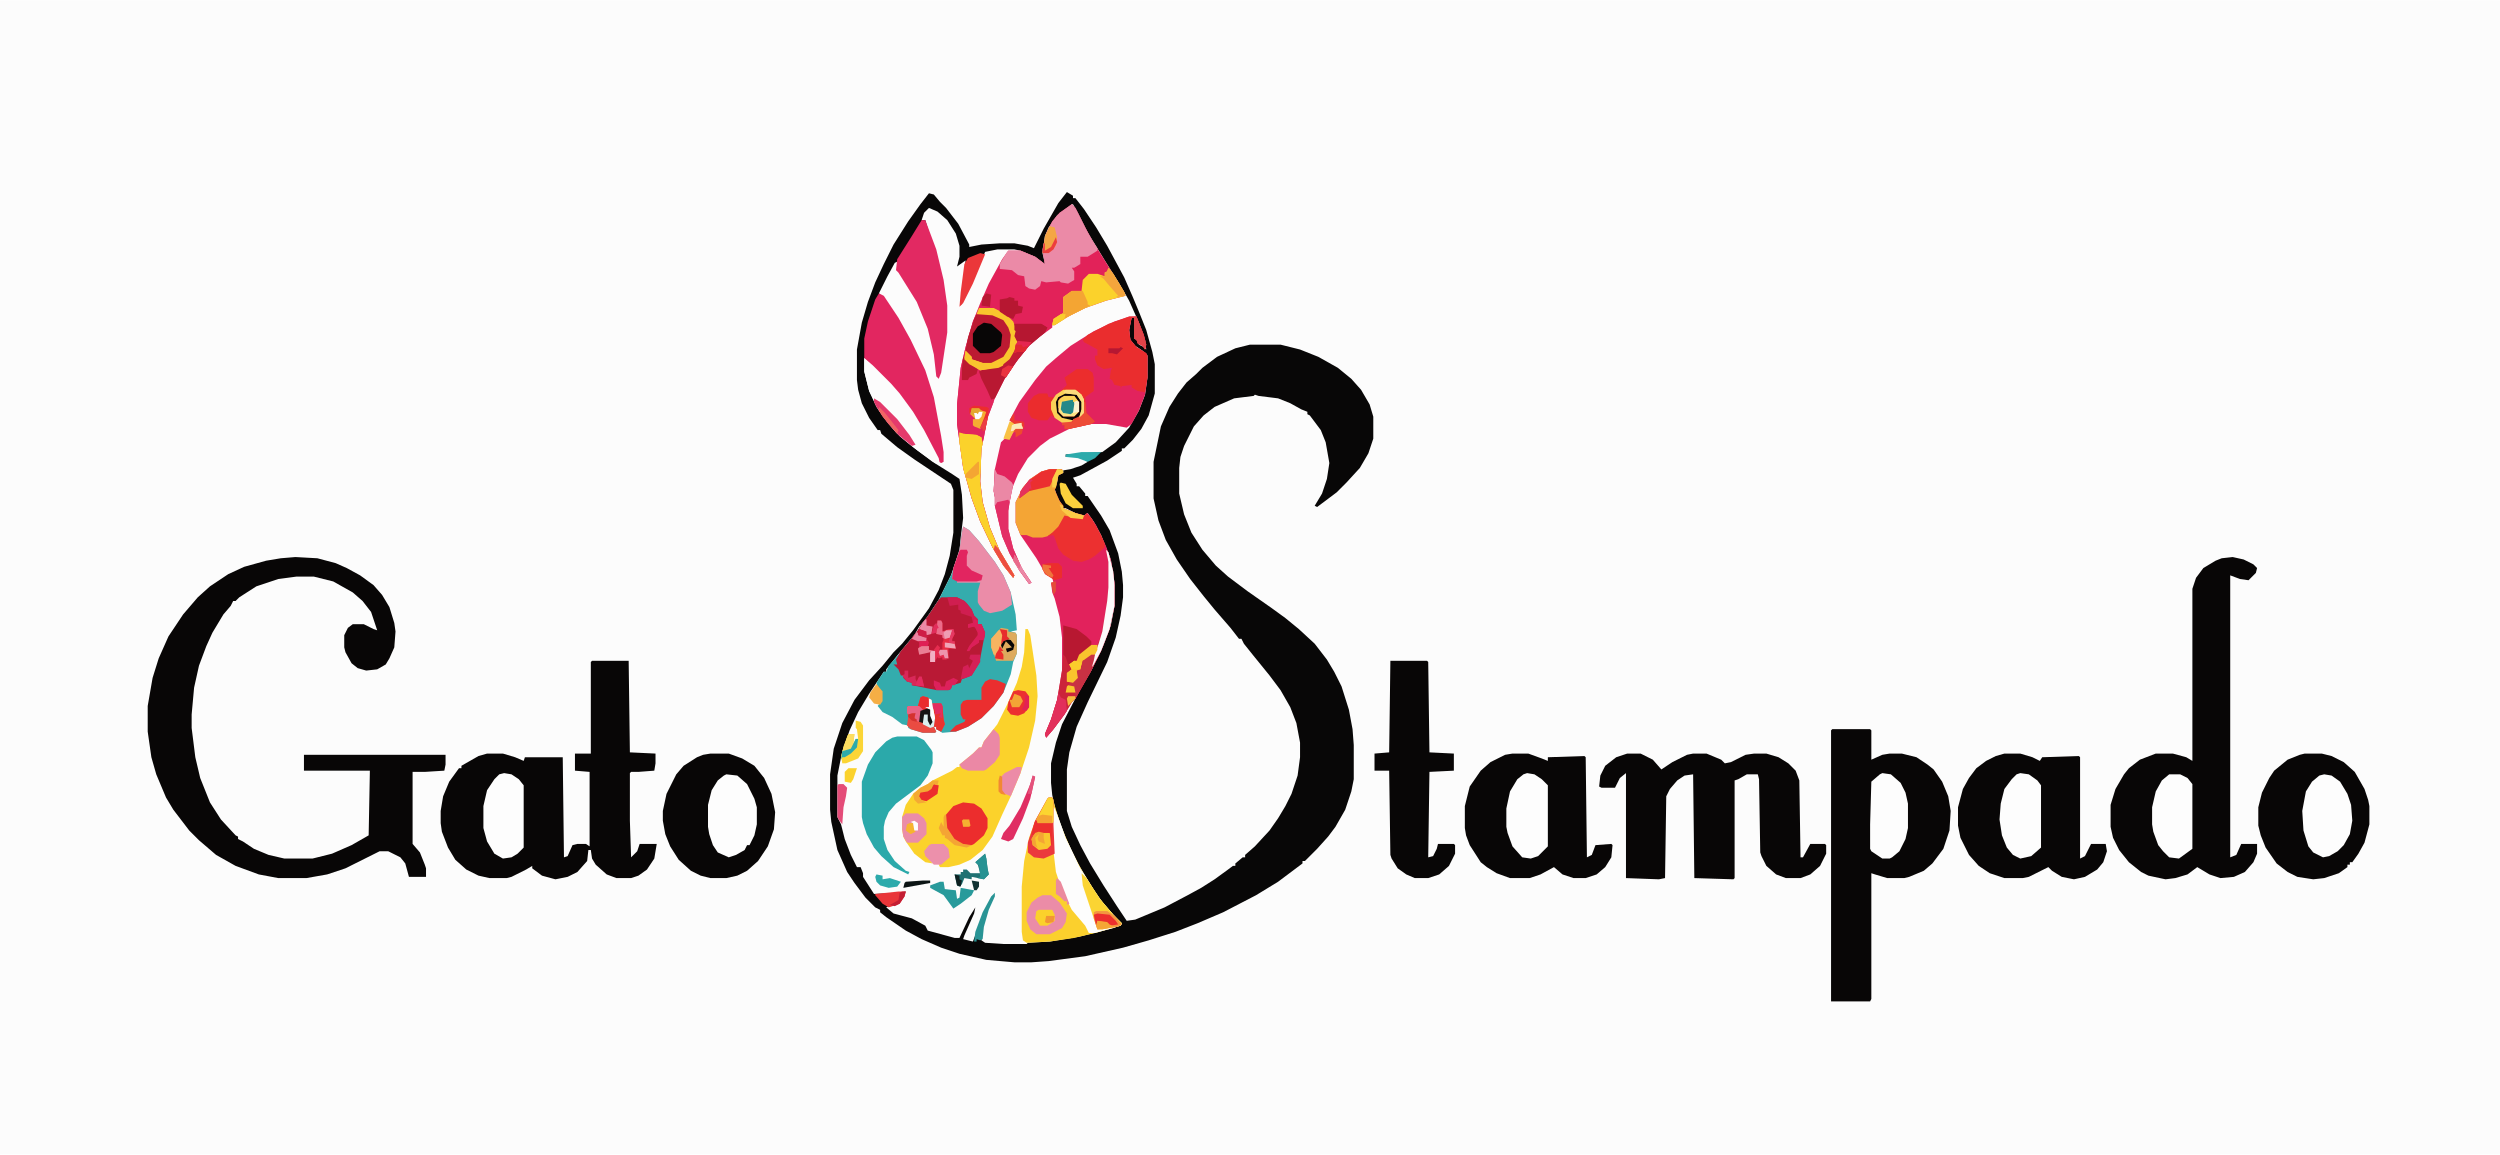
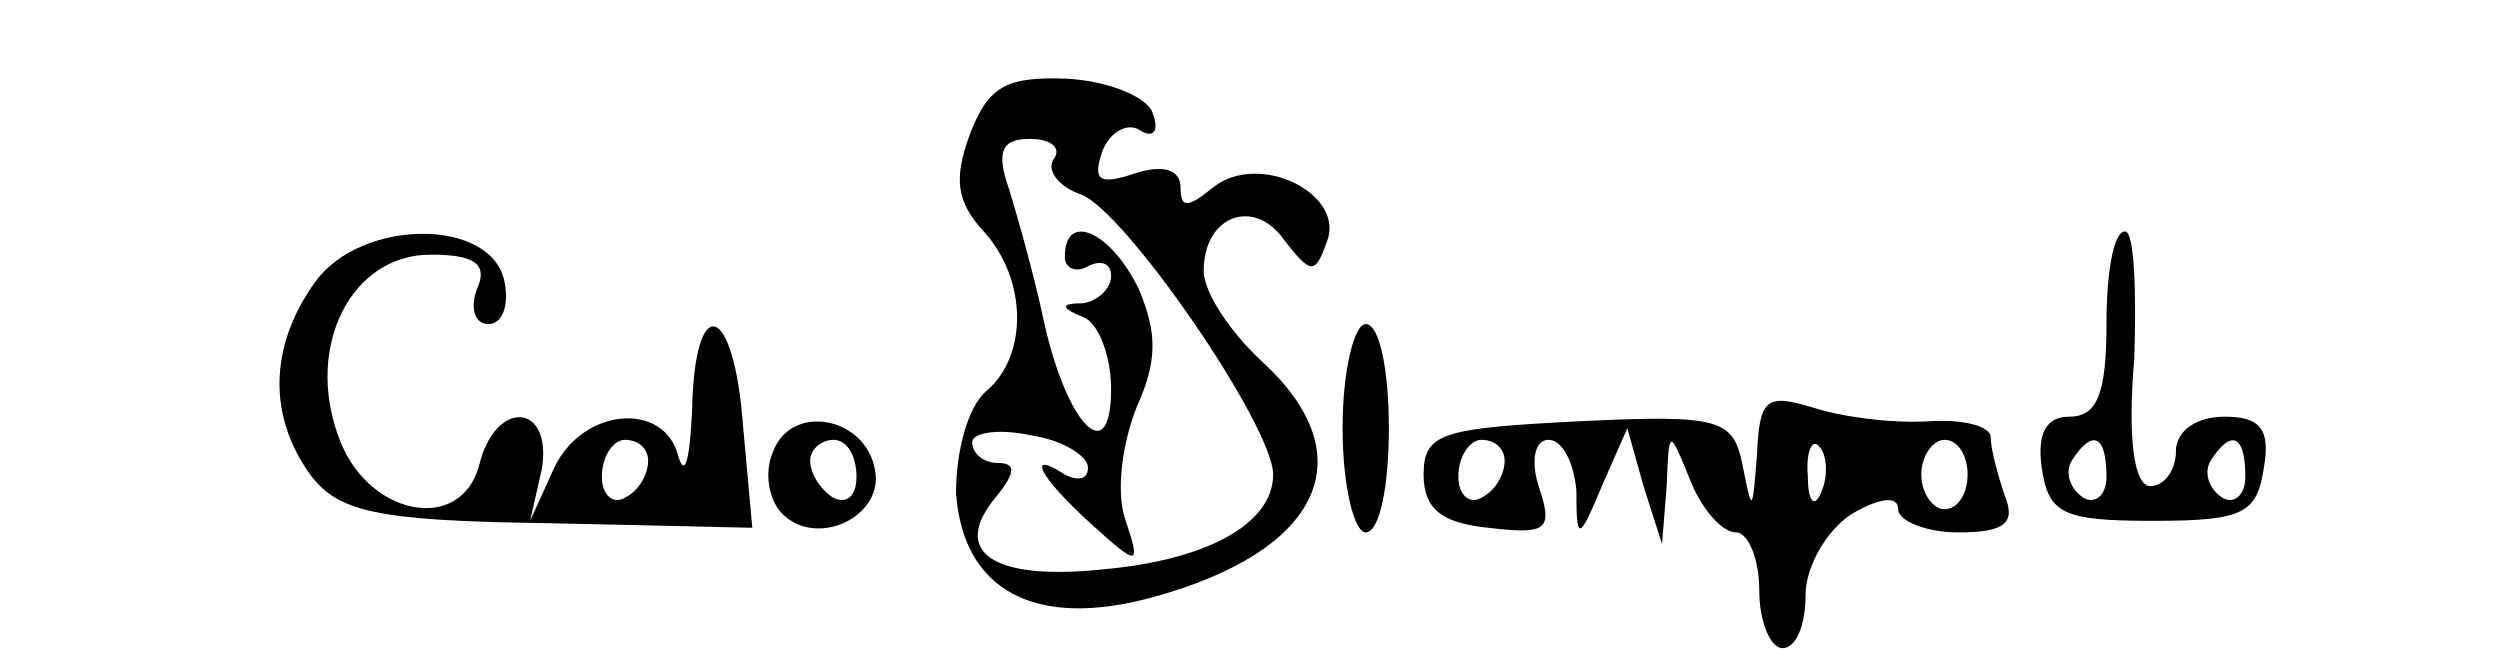
- <svg xmlns="http://www.w3.org/2000/svg" version="1.1" viewBox="0 0 2048 945" width="732" height="338">
-   <path transform="translate(0)" d="m0 0h2048v945h-2048z" fill="#FCFCFC" />
-   <path transform="translate(874,157)" d="m0 0 5 3v2h2l7 9 10 15 9 15 14 26 7 16 5 12 6 15 5 18 2 10v24l-5 18-6 11-7 9-7 7h-2v2l-12 8-22 12-6 2 3 5v2h2l5 6v2h2l11 16 7 12 7 19 3 15 1 11v10l-2 15-4 18-7 20-16 33-9 20-6 21-2 14v34l4 13 7 15 8 15 11 18 11 17 8 12 7-1 24-10 19-10 11-6 11-7 11-8 4-3h2v-2l6-5h2v-2l8-7 12-13 7-10 6-10 5-10 5-15 2-15v-12l-3-16-5-13-8-14-9-12-13-16-8-10-2-4h-2l-7-9-13-15-9-11-11-14-11-16-9-16-6-16-4-18v-30l6-29 7-16 7-11 7-9 8-7 5-5 12-9 15-7 12-3h25l16 4 15 6 16 9 11 9 8 9 7 12 3 10v18l-4 12-7 12-11 12-8 8-16 12-2-1 6-10 4-12 2-13-3-17-4-10-9-12-2-1v-2l-5-2-9-5-10-4-16-2-3-1-1 1-16 2-16 7-9 7-8 9-8 16-3 9-1 9v21l4 17 6 15 9 14 11 13 10 9 16 12 20 14 11 8 11 9 13 12 10 13 6 10 6 12 6 19 3 16 1 13v28l-2 10-5 15-8 14-6 8-9 10-10 10h-2v2l-20 15-18 11-27 14-21 9-18 7-22 7-21 6-31 7-30 4-14 1h-14l-23-2-22-5-15-5-16-7-13-7-16-11-5-4v-2l-4-2-8-8-9-12-6-9-8-18-5-23-1-10v-29l3-21 7-21 10-19 12-16 11-12 9-11 7-7 9-11 13-18 8-15 5-13 4-15 3-19v-35l-2-5-30-20-14-10-13-11-1-3h-2l-7-10-6-12-3-11-1-8v-25l4-22 5-17 6-16 7-15 8-16 12-19 10-14 7-9 4 1 5 6 5 5 10 13 9 17v2l10-2 15-1h12l11 2 5 2 8-16 12-21z" fill="#FCFCFC" />
-   <path transform="translate(874,157)" d="m0 0 5 3v2h2l7 9 10 15 9 15 14 26 7 16 5 12 6 15 5 18 2 10v24l-5 18-6 11-7 9-7 7h-2v2l-12 8-22 12-6 2 3 5v2h2l5 6v2h2l11 16 7 12 7 19 3 15 1 11v10l-2 15-4 18-7 20-16 33-9 20-6 21-2 14v34l4 13 7 15 8 15 11 18 11 17 8 12 7-1 24-10 19-10 11-6 11-7 11-8 4-3h2v-2l6-5h2v-2l8-7 12-13 7-10 6-10 5-10 5-15 2-15v-12l-3-16-5-13-8-14-9-12-13-16-8-10-2-4h-2l-7-9-13-15-9-11-11-14-11-16-9-16-6-16-4-18v-30l6-29 7-16 7-11 7-9 8-7 5-5 12-9 15-7 12-3h25l16 4 15 6 16 9 11 9 8 9 7 12 3 10v18l-4 12-7 12-11 12-8 8-16 12-2-1 6-10 4-12 2-13-3-17-4-10-9-12-2-1v-2l-5-2-9-5-10-4-16-2-3-1-1 1-16 2-16 7-9 7-8 9-8 16-3 9-1 9v21l4 17 6 15 9 14 11 13 10 9 16 12 20 14 11 8 11 9 13 12 10 13 6 10 6 12 6 19 3 16 1 13v28l-2 10-5 15-8 14-6 8-9 10-10 10h-2v2l-20 15-18 11-27 14-21 9-18 7-22 7-21 6-31 7-30 4-14 1h-14l-23-2-22-5-15-5-16-7-13-7-16-11-5-4v-2l-4-2-8-8-9-12-6-9-8-18-5-23-1-10v-29l3-21 7-21 10-19 12-16 11-12 9-11 7-7 9-11 13-18 8-15 5-13 4-15 3-19v-35l-2-5-30-20-14-10-13-11-1-3h-2l-7-10-6-12-3-11-1-8v-25l4-22 5-17 6-16 7-15 8-16 12-19 10-14 7-9 4 1 5 6 5 5 10 13 9 17v2l10-2 15-1h12l11 2 5 2 8-16 12-21zm4 10-12 9-7 10-3 7-2 14 2 9-8-6-12-5-5-1h-14l-10 2-11 26-9 18 2-17 2-20-7 5 2-8v-9l-3-10-7-11-8-7-7-3-4 4-2 6h3l3 10 6 18 5 21 3 21v22l-5 33-2 3-2-18-5-21-9-22-15-24-2-2v-7l-2 1-6 11-7 14 5 5 10 15 10 18 12 25 7 22 6 32 2 13v8h-3l-1-5-13-25-12-18-8-10-14-15-12-12h-1v11l4 16 8 16 8 11 9 10 11 9 16 12 16 10 6 4 2 13 1 19-2 16-1 11-7 20-10 20-10 15-6 7-4 7-6 7-9 11-8 10v2h-2l-12 18-9 15-7 15-6 17-4 20v34l3 6 3 12 5 13 5 10h3l2 5v3l9 14 20-1 6-1-5 9-9 3-2 1 6 5 15 4 11 6 2 4 22 6h4l8-17 5-8-1 5-8 18-1 3 8 2 9-24 7-13h1l-5 11-4 14-1 11 3 2 15 1h19l1-1 18-1 24-4 28-7 7-3-6-7-9-10-9-13-12-20-10-21-8-22-3-13-1-10v-16l4-17 5-15 14-27 10-17 10-21 6-16 3-16v-19l-3-19-8-20-6-11-5-7-3 2-7-2-8-4h-2l-2-4-3-5-2-7 2-5 1-6 4-2v-2l6-1 9-3 5-3-3-2-5-2h-10v-2l30-2 11-8 11-12 8-14 5-13 2-14v-18l-4-4-6-4-4-5-1-8 2-10h2v17l2 1 2 4 4 2 2 2-1-8-5-14-8-18-8-14-12-19-14-23-8-16-4-7z" fill="#080707" />
-   <path transform="translate(242,456)" d="m0 0 18 1 15 4 9 4 11 6 11 8 7 8 6 10 4 13 1 7-1 13-4 9-3 5-7 4-9 1-7-2-5-4-5-9-1-4v-10l3-6 4-3h9l8 4 3 1-5-15-7-9-8-7-16-9-16-4h-14l-15 2-18 6-14 9-3 3h-2l-2 4-6 7-9 15-5 11-6 16-4 18-2 22v11l3 24 4 17 8 20 9 14 12 13 2 1v2l4 2 9 6 12 5 13 3h23l16-4 16-7 14-8 1-53h-54v-13h116v8l-1 5-16 1h-10v59l6 7 4 10 1 3v7h-14l-3-11-4-5-10-5h-7l-28 14-15 5-17 3h-23l-16-3-19-7-16-9-14-12-8-8-13-17-6-10-8-19-4-14-3-21v-21l4-23 5-16 8-18 12-18 12-14 10-9 15-10 13-6 18-5 12-2z" fill="#080606" />
-   <path transform="translate(485,541)" d="m0 0h30l1 75 21 1v8l-1 6-13 1h-6l-1 1v39l1 30 5-5 2-6h14l-2 12-6 9-7 5-6 2h-12l-8-3-9-8-3-5-1-7h-2l-1 9-8 9-8 4-10 2-11-3-8-6v-2l-5 3-12 6-4 1h-14l-9-2-10-5-9-8-6-10-5-13-1-7v-10l2-12 5-12 8-11h2v-2l14-8 7-2h13l10 3 7 3 1-3h31l1 82 3-1 4-9 4-1h7l3 2v-61l-12-1v-14h13v-75z" fill="#080606" />
-   <path transform="translate(1829,456)" d="m0 0 9 2 8 4 3 3-1 4-6 6-7-1-8-3v231l5-2 4-9h13v8l-3 7-7 8-9 4-11 1-9-3-10-6-8 6-10 3-8 1-14-3-6-3-10-8-8-10-5-10-2-9v-18l4-13 7-12 4-5 9-7 13-5h14l11 3 5 3v-141l3-9 6-8 10-6 5-2z" fill="#080606" />
-   <path transform="translate(1501,597)" d="m0 0h31l1 1v24l9-4 6-1h10l12 3 9 6 5 4 7 10 5 12 2 12-1 16-5 15-9 12-7 6-12 5-4 1h-14l-10-3-3-1v103l-1 2h-32v-222z" fill="#080606" />
-   <path transform="translate(789,431)" d="m0 0 5 3 8 9 13 17 7 11 6 14 4 18 1 13-5 1 4 1 1 2v15l-3 7-2 10-6 15-8 11-10 10-11 7-10 4-11 1-5-3v-2h-2l2 4-1 1h-10l-10-3-2-1v-2l-5-1-8-6-8-4-4-5 3-4v-8l-3-3-1-4 6-9h2l2-5 8-9 16-20 3-5 6-8 8-12 11-22 6-19 2-14z" fill="#34ACAD" />
-   <path transform="translate(878,167)" d="m0 0 3 3 8 16 6 11 15 24 11 18 1 3-16 4-17 6-16 8-9 6h-2v2l-11 8-8 7-9 11-11 16-8 16-6 16-3 16-2 9-1 27 2 17 6 21 8 19 12 20-1 2-8-10-9-15-10-21-7-19-7-25-5-36v-16l3-30 4-17 6-21 6-15 7-16 11-20 5-7h10l12 5 8 6-2-12 3-13 5-10 6-7z" fill="#E22259" />
-   <path transform="translate(1333,617)" d="m0 0h11l10 5 7 8 9-6 12-6 5-1h11l12 5 3 3 5-1 12-6 7-1h10l10 3 8 5 6 6 3 8 1 63h2l6-11h12l1 1v7l-5 10-8 7-8 3h-12l-8-3-8-7-4-8-1-3-1-60-1-4h-9l-7 4-3 1v80l-1 1-32-1-1-85-7 1-6 4-6 7-3 6-1 67-5 1-27-1v-86l-5 4-4 8h-11l-2-1 1-9 4-8 9-7z" fill="#080606" />
-   <path transform="translate(1642,617)" d="m0 0h13l10 3 6 3 2-3 30-1 1 1v83l4-2 5-10h12l1 6-3 9-5 6-10 6-9 2-10-2-8-5-3-3-16 8-5 1h-15l-12-4-9-6-8-9-7-14-2-10v-15l4-15 5-9 6-8 8-6 8-4z" fill="#080606" />
-   <path transform="translate(1239,617)" d="m0 0h13l11 4 5 2v-3l30-1 1 1 1 82 4-2 3-8 13-1 1 1-1 10-5 8-7 6-9 3h-10l-9-3-7-6-11 6-9 3h-16l-11-4-8-5-5-4-9-14-3-8-1-6v-18l4-16 9-13 8-7 12-6z" fill="#080606" />
-   <path transform="translate(925,259)" d="m0 0h6l6 15 2 8-1 4-2-3-4-2-1-3-2-1v-17h-2l-2 10 1 8 5 6 8 5 1 2v18l-2 14-5 13-6 11-4 3-17-3h-12l-18 4-16 8-8 6-10 10-8 13-5 12-3 18v15l4 16 7 16 8 12-2 1-8-11-8-14-6-14-6-25v-7l-1-5 1-18 5-22 3-3h4l3-6 4-2h3v-5l-6 1-4-3 8-15 13-18 9-11 8-7 12-10 19-12 17-8z" fill="#E2235D" />
-   <path transform="translate(860,384)" d="m0 0h10l1 3-4 2-2 10-1 2 4 9 3 4v2l10 4 8 2 2-2 7 10 8 17 4 11 3 19v19l-4 19-7 18-8 16-13 23-3 3-6 10-9 12-6 7-1-3 5-12 5-16 4-24v-27l-2-17-4-15-2-5-1-8h2l-1-4-4-2-2-2-7-12-13-19-4-10v-17l6-12 6-7 9-6z" fill="#E2225C" />
-   <path transform="translate(840,515)" d="m0 0h2l2 5 5 33 1 17-2 20-5 22-7 21-8 19-7 15-8 18-8 11-10 8-9 4-9 2h-7l-1-2 8-6-1-7-3-3h-10l-5 5 2 5 4 5-6-1-9-7-7-10-2-4-1-6v-10l3-10 6-9 6-5 6-3 4-3 16-8 4-3h2v-2l11-9 5-5h2l2-5 11-14 8-16 8-18 4-13 2-12z" fill="#FBD22B" />
-   <path transform="translate(582,617)" d="m0 0h15l11 4 10 6 8 10 6 13 3 15-1 14-5 14-8 12-9 8-8 4-9 2h-13l-8-2-8-4-10-9-7-11-4-10-2-11v-8l3-14 8-16 6-7 11-7 5-2z" fill="#080606" />
-   <path transform="translate(1888,617)" d="m0 0h14l8 2 10 5 9 8 8 14 3 9 1 5v15l-4 15-5 9-5 7h-2v2h-2v2l-7 5-12 4-9 1-13-2-8-4-9-7-9-13-4-10-2-8v-15l3-12 6-12 4-6 11-9 10-4z" fill="#080606" />
-   <path transform="translate(1139,541)" d="m0 0h30l1 1 1 74 20 1v14l-20 1-1 70 4-1 3-6 1-4h13l1 1v7l-5 10-8 7-9 3h-11l-7-3-7-5-5-8-1-3-1-69h-12v-14l12-1z" fill="#080606" />
-   <path transform="translate(859,653)" d="m0 0h3l7 23 9 21 10 19 13 20 11 13 7 7-1 2-21 6-17 4-20 3-19 1-3-2-1-7v-37l2-21 4-19 5-14 10-18z" fill="#FBD02D" />
-   <path transform="translate(802,252)" d="m0 0h12l6 3 6 4 4 4 3 8-1 5 2 5-4 10-6 7-6 3-15 3 2 6 8 16 1 3-5 13-3 16-2 9-1 27 2 17 6 21 8 19 12 20-1 2-8-10-9-15-10-21-7-19-7-25-5-36v-16l3-30 4-17 6-21z" fill="#E2265D" />
-   <path transform="translate(771,489)" d="m0 0h13l6 3 2 2 4 5 2 5 3 3v4h3l3 7-4 21-1 4-6 10-5 2-3 1-1 3-7 2-1 3-2 1h-10l-20-4v-2l-4-1-3-3v-2h-2l-2-5-4-4h3l-1-4 4-7 6-7 8-10 3-5 6-8 8-12z" fill="#B91935" />
-   <path transform="translate(720,240)" d="m0 0 4 2 12 18 10 18 12 25 7 22 6 32 2 13v8l-2 1-2-1-10-21-12-20-12-16-15-16-12-12v-16l3-14 6-18z" fill="#E22660" />
-   <path transform="translate(735,603)" d="m0 0h16l6 3 6 8 1 2v9l-4 10-6 8-20 15-6 7-3 7-1 5v10l3 9 6 9 9 8 3 1-1 2-12-6-10-9-6-7-6-11-3-9-1-5v-29l5-14 6-10 9-9 5-3z" fill="#2BA9AA" />
-   <path transform="translate(878,167)" d="m0 0 3 3 8 16 6 11 4 6v2l-8 5h-6v6l-5 3h-2l2 3v7l-5 3-6-1-1-1-11 1-4-1-1 4-4 3-5-1-3-2-1-8-5-1-5-4-10-1v-4l6-10 1-1h10l12 5 8 6-2-12 3-13 5-10 6-7z" fill="#EB8AA7" />
-   <path transform="translate(755,180)" d="m0 0h3l9 24 6 25 3 21v22l-5 33-2 5-2-2-2-18-5-21-9-22-15-24-2-2 1-9 12-19z" fill="#E22962" />
-   <path transform="translate(1904,634)" d="m0 0 6 1 7 5 6 10 3 9 1 13-2 11-5 9-5 5-7 4-5 1-8-4-4-5-4-13-1-16 3-16 5-8 6-5z" fill="#FDFDFD" />
-   <path transform="translate(595,634)" d="m0 0 9 1 8 7 6 12 2 7v14l-2 9-4 8h-2l-2 4-7 4-6 2-9-4-4-6-3-9-1-6v-18l3-12 5-8 5-4z" fill="#FDFDFD" />
-   <path transform="translate(1251,633)" d="m0 0 6 1 6 4 5 5v50l-8 8-6 2-7-1-8-9-4-11-1-5v-15l3-14 6-10 5-4z" fill="#FDFDFD" />
-   <path transform="translate(1655,633)" d="m0 0 7 1 7 5 3 4v51l-8 7-9 2-6-3-5-6-4-10-2-13 1-13 3-12 6-8 4-4z" fill="#FDFDFD" />
-   <path transform="translate(413,633)" d="m0 0 6 1 6 4 4 5v51l-5 5-5 3-7 1-7-4-6-10-3-11v-18l3-13 6-9 4-4z" fill="#FDFDFD" />
-   <path transform="translate(925,259)" d="m0 0h6l6 15 2 8-1 4-2-3-4-2-1-3-2-1v-17h-2l-2 10 1 8 5 6 8 5 1 2v18l-2 12-6-1-5-3v-2l-8 1-1 2v-2l-5-1-2-4-2-1 1-7 1-2-7 1-5-3-2-5v-3h2v-5l-9-5-2-1-1-2 4-4 17-9z" fill="#EA2D2E" />
-   <path transform="translate(1777,634)" d="m0 0h9l6 3 4 5v53l-11 8-8-1-5-5-4-5-4-11-1-6v-14l3-13 5-9z" fill="#FDFDFD" />
-   <path transform="translate(863,660)" d="m0 0 2 4 8 22 12 25 15 24 12 14 7 7-1 2-21 6h-5l-3-6-11-13-5-10-6-15-2-6-2-17-1-24z" fill="#FDFDFD" />
-   <path transform="translate(1542,633)" d="m0 0 7 1 8 7 4 8 2 9v20l-2 9-5 10-6 5-2 1h-6l-9-6-1-2v-20l1-35 7-6z" fill="#FDFDFD" />
-   <path transform="translate(860,384)" d="m0 0h10l1 3-4 2-2 10-1 2 4 9 3 4v2l10 4 7 2-1 3-10-1-5-1-6 11-8 5-4 1h-8l-5-2h-5l-4-10v-17l6-12 6-7 9-6z" fill="#F4A535" />
-   <path transform="translate(789,431)" d="m0 0 5 3 8 9 13 17 7 11 6 14 1 10-8 5-10 2-5-2-4-5-1-2v-9l2-7h-19v-2l-4-1 1-9 5-15 2-14z" fill="#EB8CA8" />
-   <path transform="translate(708,293)" d="m0 0 7 6 15 15 7 8 11 15 9 15 12 23 1 5-4-1-14-10-10-8-8-7-9-11-7-10-6-13-4-16z" fill="#FCFCFC" />
-   <path transform="translate(906,450)" d="m0 0 2 2 4 16 1 11v17l-4 19-7 18-8 16-13 23-3 3-6 10-9 12-6 7-1-3 5-12 5-16 4-24 1-13 4 3v5l5-3h2l2-5 10-8h5l3-8 4-20 2-19v-21z" fill="#CC243A" />
-   <path transform="translate(800,257)" d="m0 0h13l10 5 5 7 1 11-4 10-6 5-7 3h-7l-7-3-5-5-2-3 2-11 5-15z" fill="#BC1A32" />
-   <path transform="translate(890,420)" d="m0 0 4 4 8 14 3 7v3l-8 7-5 3-6 2-7-1-8-5-4-5-3-9-1-2-5 1 4-3 5-5 5-9 9 2h6z" fill="#EC3030" />
-   <path transform="translate(908,219)" d="m0 0 4 5 9 15 1 3-16 4-17 6-16 8-9 6h-2l1-5 8-5v-13l7-5h8l1-9 5-5h7l6 2v-3l2-1z" fill="#FBD22B" />
-   <path transform="translate(882,302)" d="m0 0h9l4 3 1 4v11l-7 5 1 13 7 7-3 2-18 4h-4v-3h-2v-2l7-1-9-3-4-7 1-9 5-4 9-1 5 3 3 5v8l-1 3 1-2v-11l-4-6-2-1h-12l5-5-2-6z" fill="#EC2D2D" />
-   <path transform="translate(786,354)" d="m0 0 3 1 11 1 4 2 1 5-1 4-1 27 2 17 6 21 8 19 12 20-1 2-8-10-9-15-10-21-7-19-7-25-3-21z" fill="#FBD12B" />
-   <path transform="translate(789,657)" d="m0 0 9 1 6 4 5 8v8l-3 6-8 7-2 1h-7l-7-4-6-8-1-2v-11l6-7z" fill="#EC2D2D" />
-   <path transform="translate(831,265)" d="m0 0h22l5 3-2 4-13 11-9 11-11 16-8 16-3 1-3-7-5-10-2-6 4-2 15-3 6-5 4-7 2-8-2-4 1-4-1-1z" fill="#B91832" />
-   <path transform="translate(854,733)" d="m0 0h7l7 6 6 9-1 7-3 5-10 5h-11l-5-4-3-7v-7l4-8 5-4z" fill="#EB8CA7" />
-   <path transform="translate(859,653)" d="m0 0h3l1 2v20l1 24-9 4-8-1-5-4v-8l6-18 10-18z" fill="#EB393D" />
-   <path transform="translate(758,507)" d="m0 0h1v5h6l3-4h3l1 2v7l5-2h4l1 4-2 4v2h2l1 6h-6v8l-5 1v-2l-3 1-1-1-2 4h-4v-8l-9 2-1-5 2-4-5-3-2-2 5-6 3-5z" fill="#BE1936" />
-   <path transform="translate(811,556)" d="m0 0 6 1 7 3-2 7-8 11-10 10-11 7-10 4h-5l5-5 7-3 1-2h-2l-2-4v-8l2-3 3-1h12v-10l3-5z" fill="#EB2E2F" />
-   <path transform="translate(756,570)" d="m0 0 4 1 3 2v3h8l1 2 1 11 1 4-3 6-4-2v-2h-2l2 4-1 1h-10l-10-3-3-3 1-7-1-8 1-1h8l2-7z" fill="#EA4B42" />
-   <path transform="translate(815,384)" d="m0 0 2 4 6 2 6 5 1 2-3 14-1 7v15l4 16 7 16 8 12-2 1-8-11-8-14-6-14-6-25v-7l-1-5z" fill="#E32F66" />
-   <path transform="translate(814,597)" d="m0 0 4 4 1 3v14l-4 6-7 6-2 1h-13l-5-2-2-3 11-9 5-5h2l2-5z" fill="#EB88A5" />
-   <path transform="translate(886,715)" d="m0 0 4 4 11 17 11 13 7 7-1 2-15 3h-4l-12-36z" fill="#FBD433" />
-   <path transform="translate(806,264)" d="m0 0 6 1 8 7 1 2-1 9-6 5-3 1h-8l-6-6v-10l4-6z" fill="#080606" />
-   <path transform="translate(802,252)" d="m0 0h12l6 3 6 4 4 4 3 8-1 5 2 5-4 10-6 7-6 3-15 2-9-5-4-4 1-7 5 5v2l9 3h7l10-5 5-8 1-10-2-6-4-6-9-4-13-1z" fill="#F9C62D" />
-   <path transform="translate(871,512)" d="m0 0 11 3 8 6 4 4v4l-10 8-2 4-5 3h-2l-2-6-2-2z" fill="#B81831" />
-   <path transform="translate(820,514)" d="m0 0 6 1v2l6 1 1 2v15l-3 6h-14l-3-9-1-2v-7z" fill="#DEAA5D" />
-   <path transform="translate(786,354)" d="m0 0 3 1 11 1 4 2 1 5-1 4-1 21h-1l-1-9h-2l-2 4-4 5h-3l-4-26z" fill="#FBD22B" />
-   <path transform="translate(742,666)" d="m0 0h10l5 4 2 4v9l-7 7h-9l-3-5-1-6v-10z" fill="#EB8CA8" />
-   <path transform="translate(851,322)" d="m0 0h7l1 3h4l-1 10 2 7-3-2-3 4h-7l-6-2-3-5v-7l5-6z" fill="#EB2C2D" />
-   <path transform="translate(878,238)" d="m0 0h9l4 9v2l2 1-16 8-13 8h-2l1-5 8-5v-13z" fill="#F4A533" />
-   <path transform="translate(701,590)" d="m0 0 4 1 2 3v21l-4 6-10 4h-3l-1-6 5-16 1-2h5l-1 8 2-4h2l-1-8-1-1z" fill="#FBD536" />
-   <path transform="translate(803,207)" d="m0 0 4 1-10 24-8 16-3 3 1-12 3-23 3-5z" fill="#EB373A" />
-   <path transform="translate(906,450)" d="m0 0 2 2 4 16 1 11v17l-4 19-7 18-7 13-1-3 6-16 3-10 4-25 1-11v-21z" fill="#FCFAFB" />
-   <path transform="translate(787,450)" d="m0 0h5l1 2-1 3v8l4 4 9 4-1 4-4 1h-16l-4-2 1-9 5-14z" fill="#E22560" />
-   <path transform="translate(831,265)" d="m0 0h22l5 3-2 4-10 8h-9l-4-1-2-4 1-4-1-1z" fill="#B61731" />
-   <path transform="translate(834,565)" d="m0 0 6 1 3 4v9l-4 5-5 2-6-1-3-4 1-6 4-9z" fill="#EC3030" />
-   <path transform="translate(860,384)" d="m0 0h6l-5 12-1 2-17 4-8 6 1-6 7-9 10-7z" fill="#EB2F30" />
-   <path transform="translate(846,635)" d="m0 0 2 1-4 18-6 16-8 17-4 2-6-2 2-5 5-6 9-15 8-19z" fill="#E02E63" />
-   <path transform="translate(776,489)" d="m0 0h8l6 3 2 2 4 5 2 5 3 3v4h3l3 7-1 6h-4v2l-6 4-2 3h-2l2-4 7-9v-2l-2-4-1-1-5 1v-3l4-1-1-5-9-3v-2l-2-1v-4l-7 1z" fill="#D01E50" />
-   <path transform="translate(763,691)" d="m0 0h10l4 4 1 7-7 6h-6l-7-7-1-4 4-5z" fill="#EC90AB" />
-   <path transform="translate(716,326)" d="m0 0 5 3 14 14 10 13 5 8-3 1-11-9-9-10-9-13-2-4z" fill="#E43A6C" />
-   <path transform="translate(815,384)" d="m0 0 2 4 6 2 6 5 1 2-3 14-1-2-9 2-2 3v-7l-1-5z" fill="#EB88A5" />
-   <path transform="translate(770,722)" d="m0 0h3l1 6 9 1 1 7 2-1 1-8 11 2-2 4-9 7-6 4-8-11-11-6v-2z" fill="#289A9B" />
-   <path transform="translate(894,528)" d="m0 0h5v4l-2 4-7 4-3 1-1 6-4 2 1 6-4 4-5-1v-7l4-3-2-4 4-3h2l2-5z" fill="#F9C42D" />
-   <path transform="translate(872,324)" d="m0 0h8l4 5v8l-4 4h-9l-4-4v-9l3-3z" fill="#FCE384" />
-   <path transform="translate(894,536)" d="m0 0h3l-1 5-3 10-11 19h-1l-1-7-4-2v-2l5-3 1-4v-4l3-1 2-6z" fill="#C93143" />
-   <path transform="translate(833,628)" d="m0 0h4l-1 5-8 19-7-3-1-3v-10l3-3z" fill="#EC8BA7" />
-   <path transform="translate(898,746)" d="m0 0h9l6 4 6 7-4 2-16 2-3-9v-5z" fill="#F39640" />
-   <path transform="translate(807,699)" d="m0 0 1 4 1 8 1 5-4 4-10-2v2l-6-1-2 5-2 2-2-1-2-9h5v-2h2v-2h3l3 3h8l-2-7-2-2z" fill="#1F7172" />
-   <path transform="translate(827,243)" d="m0 0 4 1v2h3v4l4 1-1 5-5 1-2 4-5-2-6-4v-10l6-1z" fill="#B71731" />
-   <path transform="translate(768,508)" d="m0 0h3l1 2v7l5-2h4l1 4-2 4v2h2l1 6h-6v8h-3l-1-3-3 1-1-3 1-2h2v-6l1-2-1-4-5-1z" fill="#E82D44" />
-   <path transform="translate(834,279)" d="m0 0 11 1-6 8-8 10-7 11-4-2 1-5 1-4 5-4 4-7 2-6z" fill="#C21B34" />
-   <path transform="translate(867,567)" d="m0 0 2 4 4 2 1 9-11 15-6 7-1-3 5-12 5-16z" fill="#E22F5B" />
-   <path transform="translate(736,730)" d="m0 0h6l-1 4-4 6-9 3-5-3-6-7v-1z" fill="#E93539" />
-   <path transform="translate(859,653)" d="m0 0h3l1 2v18l-1 1h-12l-1-3 9-17z" fill="#FCD530" />
-   <path transform="translate(851,681)" d="m0 0 9 1 1 3v7l-3 3-7 1-5-4-1-5 3-5z" fill="#F9C72D" />
-   <path transform="translate(873,321)" d="m0 0 9 1 4 5 1 2v8l-4 5-4 2h-7l-5-3-3-6 1-9 5-4zm-1 3-4 2-1 2v9l4 4h9l4-4v-8l-4-5z" fill="#090606" />
-   <path transform="translate(869,395)" d="m0 0 4 1 5 9 9 9v2h-8l-6-4-4-8-1-8z" fill="#FBD13D" />
-   <path transform="translate(860,185)" d="m0 0 4 1 2 8-1 7-6 6h-5l2-14z" fill="#F4A644" />
-   <path transform="translate(851,745)" d="m0 0h11l2 4v5l-6 4h-6l-4-6 1-6z" fill="#FBD12B" />
-   <path transform="translate(859,461)" d="m0 0h8l3 3v9l-6 2-8-5-2-4v-4z" fill="#EC2D2D" />
-   <path transform="translate(764,576)" d="m0 0h7l1 2 1 11 1 4-3 6-4-2v-2h-2v-8l-2-10z" fill="#E9332E" />
-   <path transform="translate(871,319)" d="m0 0h10l5 4 2 4v11l-4 4 2-7v-6l-4-6-9-1-6 3-2 4 1 9 4 4 9 2-2 2h-7l-6-4-3-7v-6l4-6z" fill="#FAD057" />
-   <path transform="translate(908,219)" d="m0 0 4 5 9 15 1 3-8 1 2-1-7-8-5-6-3-2h4v-3l2-1z" fill="#F4A53C" />
-   <path transform="translate(687,642)" d="m0 0h4l3 3-1 7-2 9-1 14-3-4-1-2v-26z" fill="#E44C78" />
-   <path transform="translate(888,329)" d="m0 0h1l1 9 7 7-3 2-18 4h-4v-3h-2v-2l9-1v-2l7-3 1-2z" fill="#ED4B36" />
-   <path transform="translate(815,731)" d="m0 0v3l-5 11-4 14-1 10-2 1-3-1v2h-2l1-8 6-16 7-13z" fill="#299495" />
-   <path transform="translate(756,570)" d="m0 0 4 1 2 5v4l1 2 1 9-2 3-2-4v-5h-3l-1 7-3-1 1-9 1-2-3-2 2-7z" fill="#EA2C2D" />
-   <path transform="translate(796,334)" d="m0 0h6l6 3-2 9-3 5-5-2-1-1v-5h2l-4-4z" fill="#F5AC32" />
-   <path transform="translate(848,672)" d="m0 0h2v2h12v18h-1l-1-10h-9l-6 2 2-9z" fill="#EC2F2E" />
-   <path transform="translate(695,601)" d="m0 0h5l-1 8 2-4h2l-1 7-5 5-5 3h-2l-1 2 2-11z" fill="#FCDD60" />
-   <path transform="translate(795,536)" d="m0 0h8v6l-7 11-5 2-4 1 2-10 4-2 1 3 3-6-3-2z" fill="#D42057" />
-   <path transform="translate(789,292)" d="m0 0 5 5 7 5-1 4-6 3-1 2h-5v-9z" fill="#BB1931" />
-   <path transform="translate(929,259)" d="m0 0h2l6 15 2 8-1 4-2-3-4-2-1-3-2-1z" fill="#E04449" />
-   <path transform="translate(880,541)" d="m0 0 4 1 2 1-1 5-3 1 1 6-4 4-5-1v-7l4-3-2-4z" fill="#F9C52D" />
-   <path transform="translate(798,507)" d="m0 0 3 1v3h3l3 7-1 6h-4v2l-6 4-2 3h-2l2-4 7-9v-2l-2-4-1-1-5 1v-3l4-1z" fill="#DC1F59" />
-   <path transform="translate(765,642)" d="m0 0 4 1-1 7-9 6-5-1-2-4 2-3 7-2z" fill="#EC2D2D" />
-   <path transform="translate(718,560)" d="m0 0 4 5 1 1v8l-2 3-5-1-4-5 1-4z" fill="#F5AE45" />
-   <path transform="translate(886,370)" d="m0 0h16l-5 5-6 3-8-3-10-1v-2z" fill="#2CAAAB" />
-   <path transform="translate(718,716)" d="m0 0 5 1v3l6-1 9 3-3 4-7 1-7-2-3-3-1-4z" fill="#2CAAAB" />
-   <path transform="translate(818,516)" d="m0 0h2l2 4-2 9-2 7h-4l-2-6v-7z" fill="#F6B461" />
-   <path transform="translate(774,667)" d="m0 0h1l1 11 6 9 7 4 7 1-4 2-10-2-6-5-2-1v-2h-2l-3-6 2-5 2 4v-8z" fill="#F4A534" />
-   <path transform="translate(899,748)" d="m0 0 10 1 5 5 2 3-7 1-5-3-5-1-1 4-2-9z" fill="#EC2E2D" />
-   <path transform="translate(764,639)" d="m0 0h5l-1 4-3-1-2 4-3 2-6 1-1 3 2 3 4 2-7 1-3-3-1-5 6-5 6-3z" fill="#F4AA33" />
-   <path transform="translate(827,345)" d="m0 0 10 1 1 5-4 1-4 2-3 6-5-1z" fill="#F8C144" />
-   <path transform="translate(872,327)" d="m0 0h7l2 4v5l-4 3-6-1-2-3 1-7z" fill="#248889" />
-   <path transform="translate(807,699)" d="m0 0 1 4 1 8 1 5-4 4-5-1 2-1-1-9-3-3z" fill="#269293" />
-   <path transform="translate(791,287)" d="m0 0 5 5v2l12 4 1 4-6 1-9-5-4-4z" fill="#F9C42E" />
-   <path transform="translate(781,555)" d="m0 0 4 2-3 4h-2l-1 3-2 1h-10l-2-4v-4l5 2 1 3h3l1-4z" fill="#DD215B" />
-   <path transform="translate(761,572)" d="m0 0 2 1 3 15-1 7-3 1-6-3v-8l4-1 1 2 1 7 1-3-1-9-4-2h3z" fill="#DAEFEF" />
-   <path transform="translate(744,578)" d="m0 0h9l3 3-2 6-1 4-3-1-1-4 1-2-6 1-1-1v-5z" fill="#E96384" />
-   <path transform="translate(741,549)" d="m0 0h3v6l6-2v3l1 2 2-4h2l2 8-10-1v-2l-4-1-4-5 2-1z" fill="#D82859" />
-   <path transform="translate(755,528)" d="m0 0 6 1v3l5 1v9h-4v-8l-9 2-1-5z" fill="#EA7F94" />
-   <path transform="translate(768,508)" d="m0 0h3l1 2v7l8-1-2 6-4 1-2-1v-2l-5-1z" fill="#EB6C8A" />
-   <path transform="translate(866,719)" d="m0 0 3 3 7 18-2 1v-3h-2l-4-4-3-2v-11z" fill="#EB8A9E" />
-   <path transform="translate(695,629)" d="m0 0h7l-3 9-2 3-5-1v-8z" fill="#FBD22D" />
-   <path transform="translate(801,378)" d="m0 0h1v10l-6 4-5-1v-3l5-5z" fill="#F4A533" />
-   <path transform="translate(831,568)" d="m0 0 5 2 2 4-3 5h-6l-2-6h2z" fill="#F3A435" />
-   <path transform="translate(834,279)" d="m0 0 11 1-6 8h-6l-2 1 1-7z" fill="#E52650" />
-   <path transform="translate(798,332)" d="m0 0 10 1 2 1-1 9-2 9-2 1v-2l-2-1 4-10 1-3-4-1-2-1h-6l-2 4v-5z" fill="#EC2D2D" />
-   <path transform="translate(854,667)" d="m0 0 8 1v6h-12l-1-3 2-3z" fill="#F4A533" />
-   <path transform="translate(815,446)" d="m0 0 3 3 10 17 3 5-1 2-8-10-8-13z" fill="#ED4E41" />
-   <path transform="translate(868,413)" d="m0 0 3 1v2l10 4 7 2-1 3-10-1-7-6z" fill="#FACA46" />
-   <path transform="translate(760,580)" d="m0 0 3 1 1 10-2 3-2-4v-5h-3l-1 7-3-1 1-9z" fill="#151414" />
-   <path transform="translate(764,576)" d="m0 0h7l1 2v10l-3-1 2-3-5 1v-4l-3-1z" fill="#E32D61" />
-   <path transform="translate(758,507)" d="m0 0h1v5l5 1-1 6-4 1-1-3-5-2 2-4z" fill="#EC8AA6" />
-   <path transform="translate(808,240)" d="m0 0 4 1-1 10-7-1 1-7z" fill="#B91933" />
-   <path transform="translate(701,605)" d="m0 0h2l-1 7-5 5-5 3h-2l-1 2 1-7 7-2 2-4z" fill="#2CAAAB" />
-   <path transform="translate(847,390)" d="m0 0m-1 1m-2 1 2 1-2 2 1 5h-2v2l-8 6 1-6 7-9z" fill="#E5315B" />
-   <path transform="translate(873,319)" d="m0 0h8l5 4 2 4v11l-4 4 2-7v-6l-4-6-9-1-2-1z" fill="#FADB7D" />
-   <path transform="translate(899,754)" d="m0 0 8 1 2 2 4 2-10 2h-4l-1-3z" fill="#F4A735" />
-   <path transform="translate(756,721)" d="m0 0h6v2l-22 4 1-4 1-1z" fill="#0B1414" />
-   <path transform="translate(866,384)" d="m0 0 5 1v2l-4 2-2 10h-3v-7z" fill="#FACE46" />
-   <path transform="translate(851,681)" d="m0 0 4 1v4l1 5-5-2-1-2 1-4-3 3 1 6 1 2-4-2-1-5 3-5z" fill="#F4A534" />
-   <path transform="translate(720,333)" d="m0 0 5 5 11 14-1 3-12-14-3-5z" fill="#F06464" />
-   <path transform="translate(880,541)" d="m0 0 4 1 2 1-1 5h-7l-2-4z" fill="#FACD2C" />
-   <path transform="translate(831,454)" d="m0 0 2 3 6 11 6 9-2 1-8-11-5-8z" fill="#EB88A5" />
-   <path transform="translate(859,461)" d="m0 0m-5 1 7 1v2h-2l4 6-1 2-4-2-2-2-2-3z" fill="#F0743B" />
-   <path transform="translate(872,324)" d="m0 0h8l3 4-4 1v-2l-10 2-1 5h-1v-6l3-3z" fill="#FAD355" />
-   <path transform="translate(745,674)" d="m0 0h3l2 7-4 2-4-3 1-5z" fill="#F7B42F" />
-   <path transform="translate(826,299)" d="m0 0 4 1-6 9-4-2 1-5z" fill="#EA323F" />
-   <path transform="translate(869,257)" d="m0 0h4l-1 4-8 5h-2l1-5z" fill="#FACD2C" />
-   <path transform="translate(751,517)" d="m0 0 2 3 6 2v3h-7l-5-2z" fill="#EB84A1" />
-   <path transform="translate(768,528)" d="m0 0 2 2-1 4 2 2 3-1v4l2 1h-4v-2l-3 1-1-1-2 3-1-9z" fill="#E52D50" />
-   <path transform="translate(833,346)" d="m0 0h4l1 5-4 1-6 1 1-5z" fill="#FBEAB8" />
-   <path transform="translate(761,572)" d="m0 0 2 1 3 15-2 3-2-5v-5l-4-2h3z" fill="#FDFDFD" />
-   <path transform="translate(840,569)" d="m0 0 3 1v9l-2 3-4-1 2-4z" fill="#E32253" />
-   <path transform="translate(823,523)" d="m0 0 5 1 3 4-1 4-5 2-1-3 5-1-5-5-3 6-1-3z" fill="#080606" />
-   <path transform="translate(739,730)" d="m0 0h3l-1 4-4 6-4 2-4-1 7-4 1-6z" fill="#C41E33" />
-   <path transform="translate(819,529)" d="m0 0 3 4h-2l2 3v4l-7-1 1-4 2-3z" fill="#EC2D2D" />
-   <path transform="translate(875,561)" d="m0 0 5 1 1 5h-8l1-5z" fill="#F9C62D" />
-   <path transform="translate(796,334)" d="m0 0h6l3 3-3 2-2 1v-2h-2v2l-3-1z" fill="#E4A82D" />
-   <path transform="translate(857,750)" d="m0 0h7l-1 5-5 1-2-1z" fill="#F29533" />
-   <path transform="translate(918,284)" d="m0 0 2 1-5 5-4-1h-3v-4h9z" fill="#B61732" />
-   <path transform="translate(819,515)" d="m0 0 6 1v5l2 2-5 2-2 3 1-8z" fill="#E72B2D" />
-   <path transform="translate(832,282)" d="m0 0h5l1 2 4-1-2 4-2 1h-5l-2 1z" fill="#E02730" />
-   <path transform="translate(865,194)" d="m0 0 1 4-3 6-4 3h-5l1-8h1v6l5-3z" fill="#ED3D3D" />
-   <path transform="translate(789,671)" d="m0 0h5l1 5-1 1h-5l-1-5z" fill="#F5B031" />
-   <path transform="translate(819,635)" d="m0 0 2 1v11l3 4-4-1-2-2v-9z" fill="#F28833" />
-   <path transform="translate(775,516)" d="m0 0h5l-2 6-4 1-1-5z" fill="#EE9CB2" />
-   <path transform="translate(753,515)" d="m0 0 6 2v3l2 1-3 1-6-2z" fill="#CF1D46" />
-   <path transform="translate(770,532)" d="m0 0h6l1 7h-3l-1-3-3 1-1-3z" fill="#EE94AD" />
-   <path transform="translate(830,339)" d="m0 0h1v5l7 1 1 1v5l-2-3v-2l-6 1-4-3z" fill="#EC3930" />
-   <path transform="translate(846,635)" d="m0 0 2 1-3 14h-3l1-5z" fill="#E4527B" />
-   <path transform="translate(763,533)" d="m0 0h3v9h-4v-7z" fill="#F1B1C4" />
-   <path transform="translate(774,526)" d="m0 0 8 1 1 4-9-1z" fill="#F0A4B7" />
-   <path transform="translate(882,328)" d="m0 0 2 1v8l-5 1 1-7v-2z" fill="#FCF1CF" />
-   <path transform="translate(875,570)" d="m0 0h6v2l-6 6-1-6z" fill="#F7BB3D" />
-   <path transform="translate(782,716)" d="m0 0 4 1v3l2 1-1 5-3-1z" fill="#0E2121" />
-   <path transform="translate(796,721)" d="m0 0 6 1v4l-2 3h-2z" fill="#133" />
-   <path transform="translate(747,584)" d="m0 0h3l-1 4 2 1v2l-4-1-3-3v-2z" fill="#D4322F" />
-   <path transform="translate(753,554)" d="m0 0h2l2 8-7-1 2-5z" fill="#E32B60" />
-   <path transform="translate(759,523)" d="m0 0 2 3-1 3h-5l-2 1v-4-1h6z" fill="#DF2055" />
-   <path transform="translate(832,351)" d="m0 0h6l-1 4-5 3v-4l-2-1z" fill="#EE4B2E" />
-   <path transform="translate(749,672)" d="m0 0 3 2v6h-3l-1-6-2-1z" fill="#FDFDFD" />
-   <path transform="translate(777,515)" d="m0 0h4l1 4-2 4v2h2v2l-5-1 3-10z" fill="#E53963" />
-   <path transform="translate(802,337)" d="m0 0h3l-1 4-2 2h-3l-1-5h2l1 1z" fill="#FDFDFD" />
-   <path transform="translate(767,510)" d="m0 0 2 4-2 1v3l-4 1 2-7z" fill="#E22D5B" />
-   <path transform="translate(864,476)" d="m0 0h1v8l-2 3-2-10z" fill="#E44C39" />
-   <path transform="translate(831,454)" d="m0 0 2 3 3 6-1 3-5-7z" fill="#E9698A" />
-   <path transform="translate(807,342)" d="m0 0 2 1-2 9-2 1v-2l-2-1z" fill="#EB3E44" />
+ <svg xmlns="http://www.w3.org/2000/svg" version="1.0" width="108pt" height="28pt" viewBox="0 0 108 28" preserveAspectRatio="xMidYMid meet">
+   <g transform="translate(0,28) scale(0.1,-0.1)" fill="#000000" stroke="none">
+     <path d="M419 222 c-7 -19 -6 -29 6 -42 19 -21 19 -54 1 -69 -8 -7 -13 -26 -13 -44 3 -42 34 -59 85 -45 73 20 92 61 47 102 -14 13 -25 30 -25 39 0 24 22 32 35 13 11 -14 13 -15 18 -1 9 21 -29 40 -49 24 -11 -9 -14 -9 -14 0 0 8 -8 10 -20 6 -15 -5 -18 -3 -14 9 3 9 11 13 16 10 6 -4 9 -1 6 7 -2 7 -19 14 -37 15 -26 1 -34 -3 -42 -24z m36 -11 c-3 -5 3 -12 12 -15 19 -7 83 -100 83 -121 0 -21 -28 -37 -74 -41 -48 -5 -65 8 -46 31 9 11 9 15 1 15 -6 0 -11 4 -11 9 0 4 11 6 25 3 14 -2 25 -9 25 -14 0 -5 -4 -6 -10 -3 -17 11 -11 -1 11 -21 21 -19 22 -19 15 2 -4 12 -1 33 5 48 9 20 9 32 1 51 -12 25 -32 34 -32 14 0 -5 5 -7 10 -4 6 3 10 1 10 -4 0 -6 -6 -11 -12 -12 -10 0 -10 -2 0 -6 6 -2 12 -16 12 -31 0 -35 -19 -16 -29 29 -4 19 -11 44 -15 57 -6 17 -3 22 9 22 9 0 14 -4 10 -9z" />
+     <path d="M136 158 c-20 -28 -20 -58 -2 -83 12 -16 28 -20 102 -21 l89 -2 -4 44 c-4 54 -21 58 -22 7 -1 -21 -3 -30 -6 -20 -6 24 -42 21 -54 -6 l-10 -22 5 22 c5 29 -20 31 -27 2 -8 -30 -49 -22 -61 13 -14 39 6 78 40 78 19 0 25 -4 20 -15 -3 -8 -1 -15 5 -15 6 0 9 8 7 18 -5 28 -62 28 -82 0z m144 -77 c0 -6 -4 -13 -10 -16 -5 -3 -10 1 -10 9 0 9 5 16 10 16 6 0 10 -4 10 -9z" />
+     <path d="M910 140 c0 -30 -4 -40 -16 -40 -10 0 -14 -7 -12 -22 3 -20 9 -23 48 -23 39 0 45 3 48 23 3 17 -2 22 -17 22 -12 0 -21 -6 -21 -15 0 -8 -5 -15 -11 -15 -7 0 -10 20 -7 55 1 30 0 55 -4 55 -5 0 -8 -18 -8 -40z m0 -66 c0 -8 -5 -12 -10 -9 -6 4 -8 11 -5 16 9 14 15 11 15 -7z m60 0 c0 -8 -5 -12 -10 -9 -6 4 -8 11 -5 16 9 14 15 11 15 -7z" />
+     <path d="M580 95 c0 -25 5 -45 10 -45 6 0 10 20 10 45 0 25 -4 45 -10 45 -5 0 -10 -20 -10 -45z" />
+     <path d="M759 83 c-2 -24 -2 -25 -6 -5 -4 21 -9 23 -71 20 -59 -3 -67 -5 -67 -23 0 -15 8 -21 28 -23 25 -3 28 -1 22 17 -4 12 -2 21 4 21 6 0 11 -10 12 -22 0 -22 1 -22 11 2 l11 25 7 -25 8 -25 2 25 c1 25 1 25 10 3 5 -13 14 -23 20 -23 5 0 10 -11 10 -25 0 -14 5 -25 10 -25 6 0 10 10 10 23 0 12 9 28 20 35 12 7 20 8 20 2 0 -5 12 -10 26 -10 20 0 25 4 20 16 -3 9 -6 20 -6 25 0 5 -12 8 -27 7 -16 -1 -38 2 -50 6 -20 6 -23 4 -24 -21z m-109 -2 c0 -6 -4 -13 -10 -16 -5 -3 -10 1 -10 9 0 9 5 16 10 16 6 0 10 -4 10 -9z m137 -13 c-3 -8 -6 -5 -6 6 -1 11 2 17 5 13 3 -3 4 -12 1 -19z m63 7 c0 -8 -4 -15 -10 -15 -5 0 -10 7 -10 15 0 8 5 15 10 15 6 0 10 -7 10 -15z" />
+     <path d="M334 85 c-4 -9 -2 -21 4 -27 15 -15 44 -1 40 19 -4 23 -36 29 -44 8z m36 -11 c0 -8 -4 -12 -10 -9 -5 3 -10 10 -10 16 0 5 5 9 10 9 6 0 10 -7 10 -16z" />
+   </g>
</svg>
